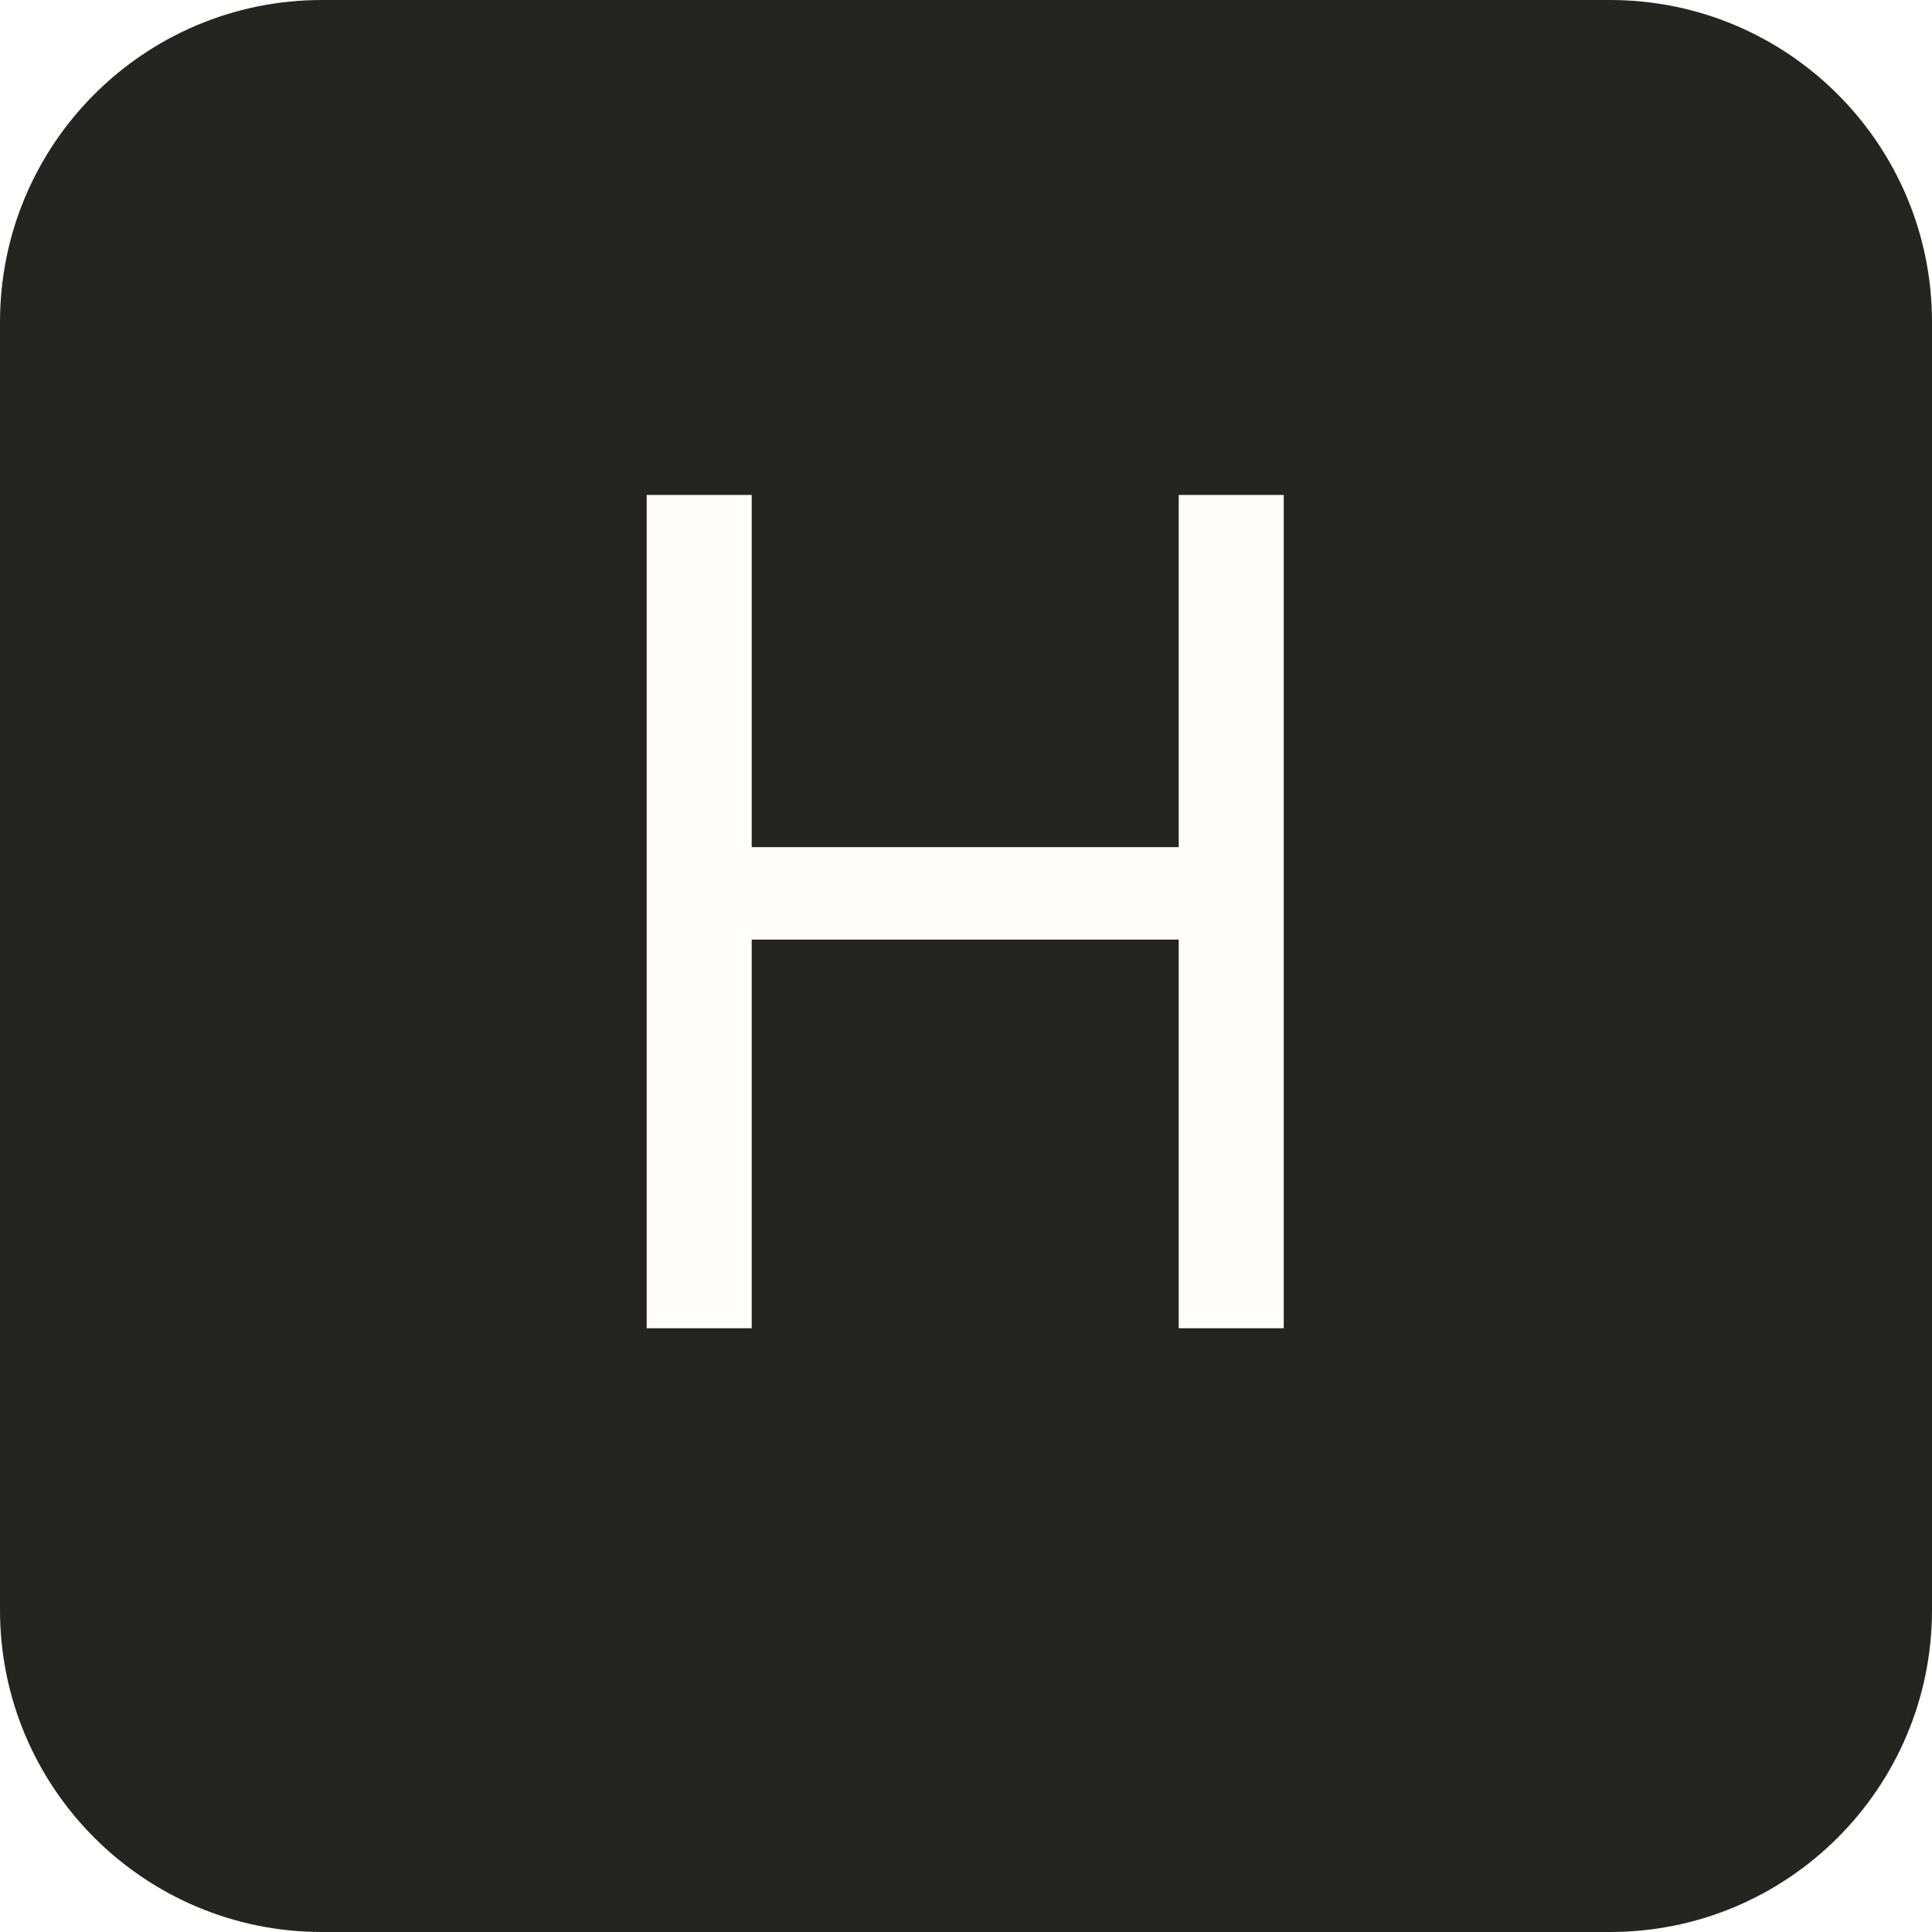
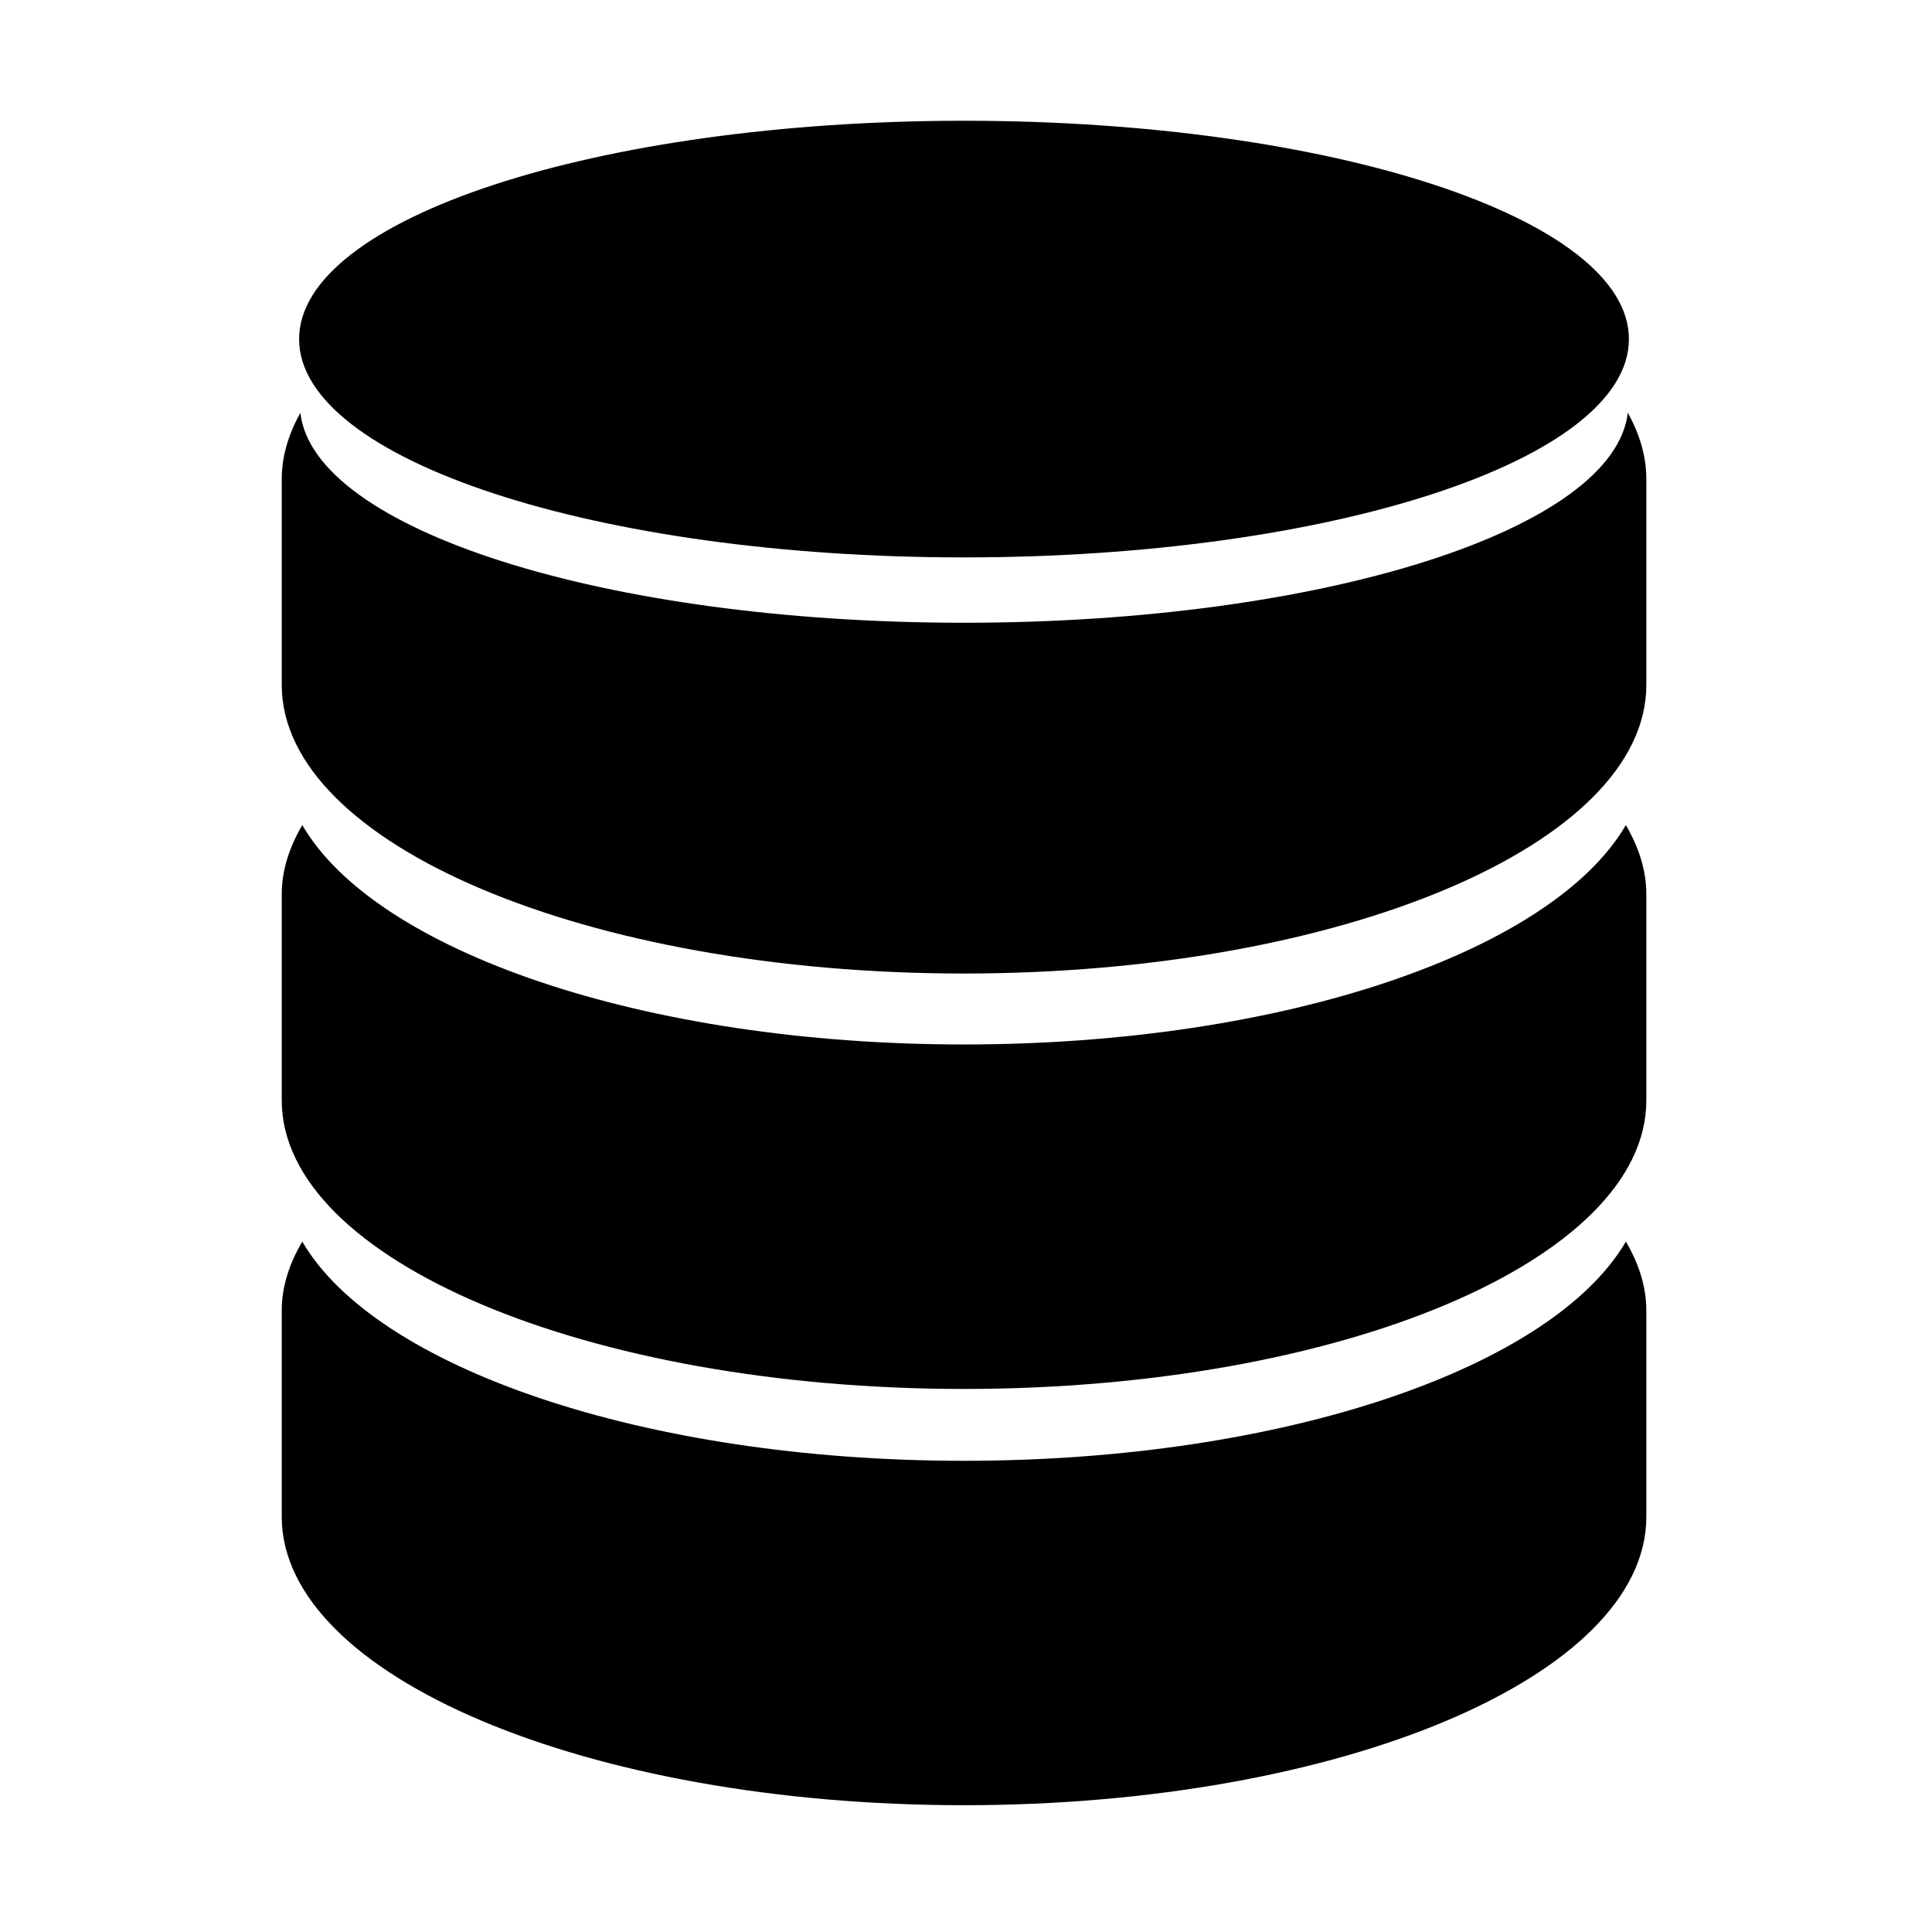
- <svg xmlns="http://www.w3.org/2000/svg" viewBox="0 0 48 48">
-   <rect width="48" height="48" rx="8" fill="#242420" />
-   <text x="24" y="33" text-anchor="middle" font-size="29" font-family="sans-serif" fill="#fffefa">H</text>
+ <svg xmlns="http://www.w3.org/2000/svg" viewBox="0 0 192 192">
+   <g transform="translate(27 11)">
+     <path d="M68.788 92.798c-31.822 0-58.477-9.284-65.748-21.804C1.756 73.2 1 75.481 1 77.859v20.498c0 15.832 30.366 28.675 67.788 28.675 37.464 0 67.823-12.843 67.823-28.675V77.859c0-2.378-.756-4.659-2.034-6.865-7.291 12.52-33.932 21.804-65.789 21.804Z" />
+     <path d="M68.788 134.172c-31.822 0-58.477-9.284-65.748-21.783C1.756 114.567 1 116.856 1 119.226v20.512c0 15.832 30.366 28.661 67.788 28.661 37.464 0 67.823-12.829 67.823-28.661v-20.512c0-2.37-.756-4.659-2.034-6.837-7.291 12.499-33.932 21.783-65.789 21.783Z" />
+     <path d="M134.77 30.012c-1.334 11.606-30.311 20.876-65.982 20.876-35.65 0-64.607-9.27-65.94-20.862C1.688 32.122 1 34.321 1 36.595v20.471c0 15.853 30.366 28.682 67.788 28.682 37.464 0 67.823-12.829 67.823-28.682V36.595c0-2.274-.681-4.473-1.842-6.583Z" />
+     <path d="M68.788 44.394c36.516 0 66.091-9.703 66.091-21.694C134.879 10.723 105.304 1 68.788 1 32.314 1.014 2.725 10.723 2.725 22.7c0 11.991 29.589 21.694 66.063 21.694Z" />
+   </g>
</svg>
